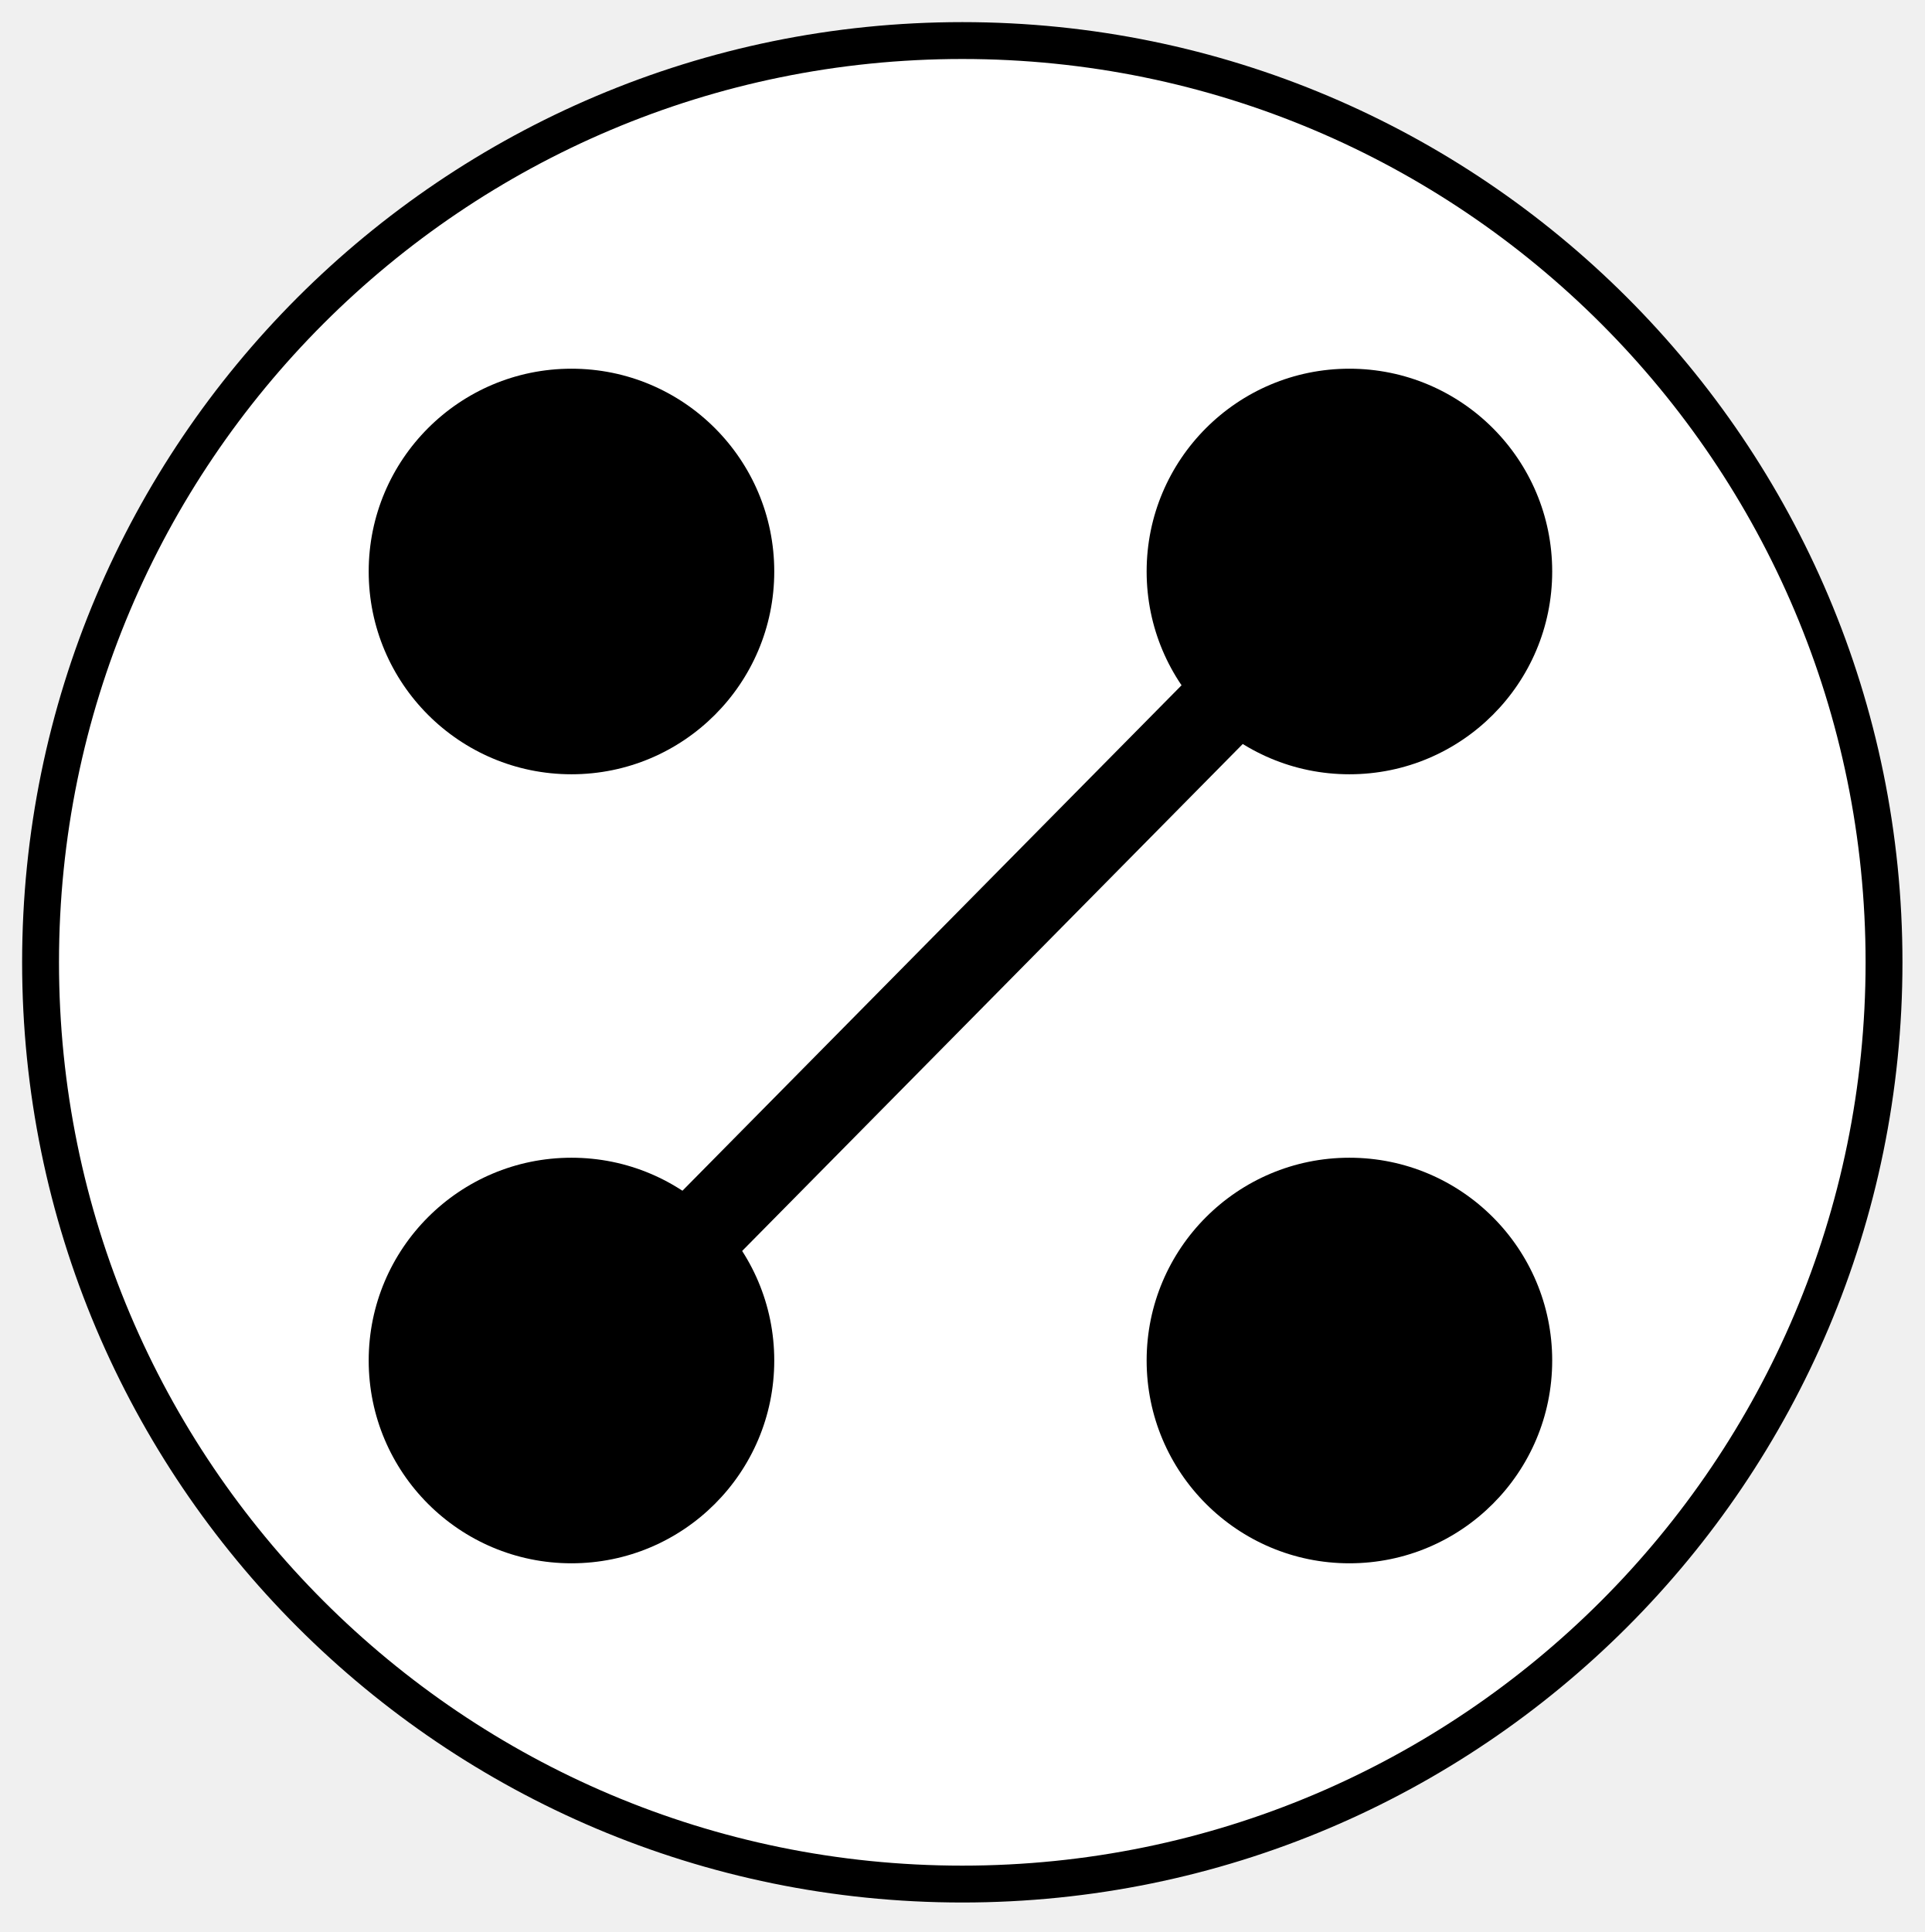
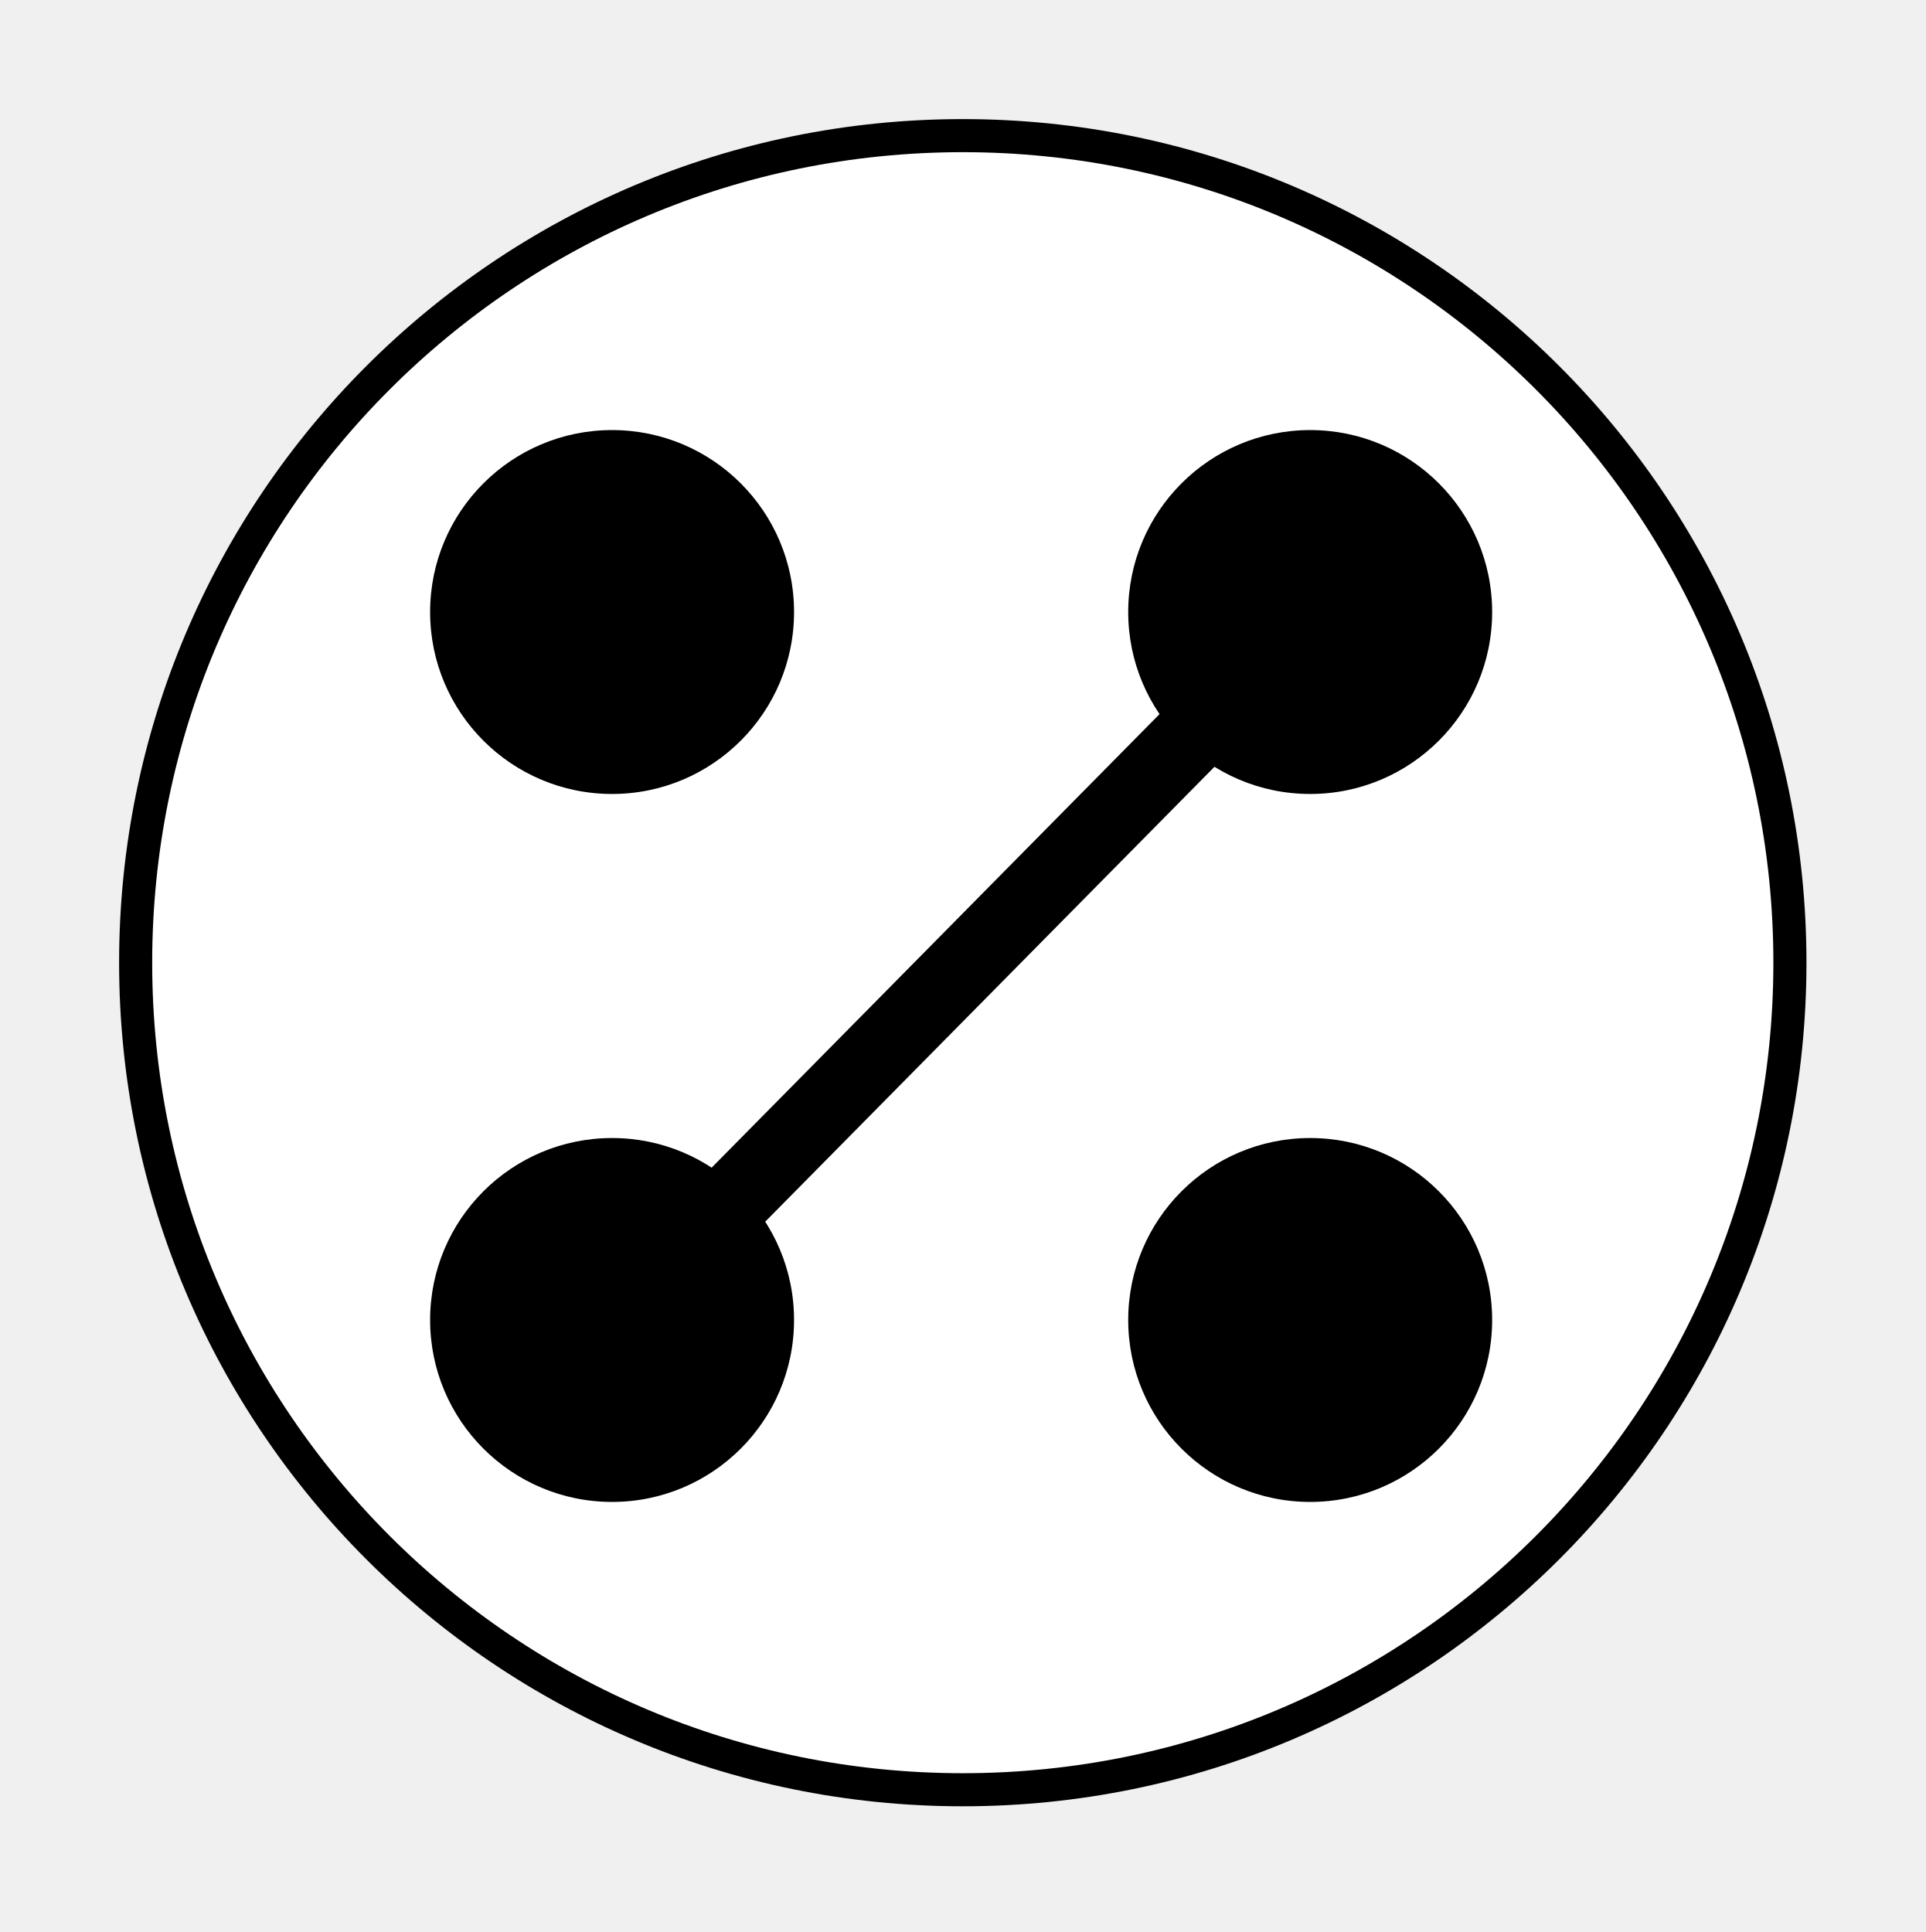
- <svg xmlns="http://www.w3.org/2000/svg" viewBox="-10 -10 52.2 52.4">
+ <svg xmlns="http://www.w3.org/2000/svg" viewBox="-13 -13 58.2 58.4">
  <style>
		.st0{
			fill: #000;
		}
		.circ{
			stroke: #000;
			fill: white;
			stroke-wdith: 1;
		}
	</style>
  <circle class="circ" cx="16.1" cy="16.1" r="25" />
  <g>
    <circle class="st0" cx="5.5" cy="5.5" r="5.5" />
    <circle class="st0" cx="26.6" cy="5.5" r="5.5" />
    <circle class="st0" cx="5.5" cy="26.9" r="5.5" />
    <circle class="st0" cx="26.6" cy="26.9" r="5.5" />
    <path transform="rotate(-45.361 16.087 16.23)" class="st0" d="M1.1 15.1h30v2.3h-30z" />
  </g>
</svg>
